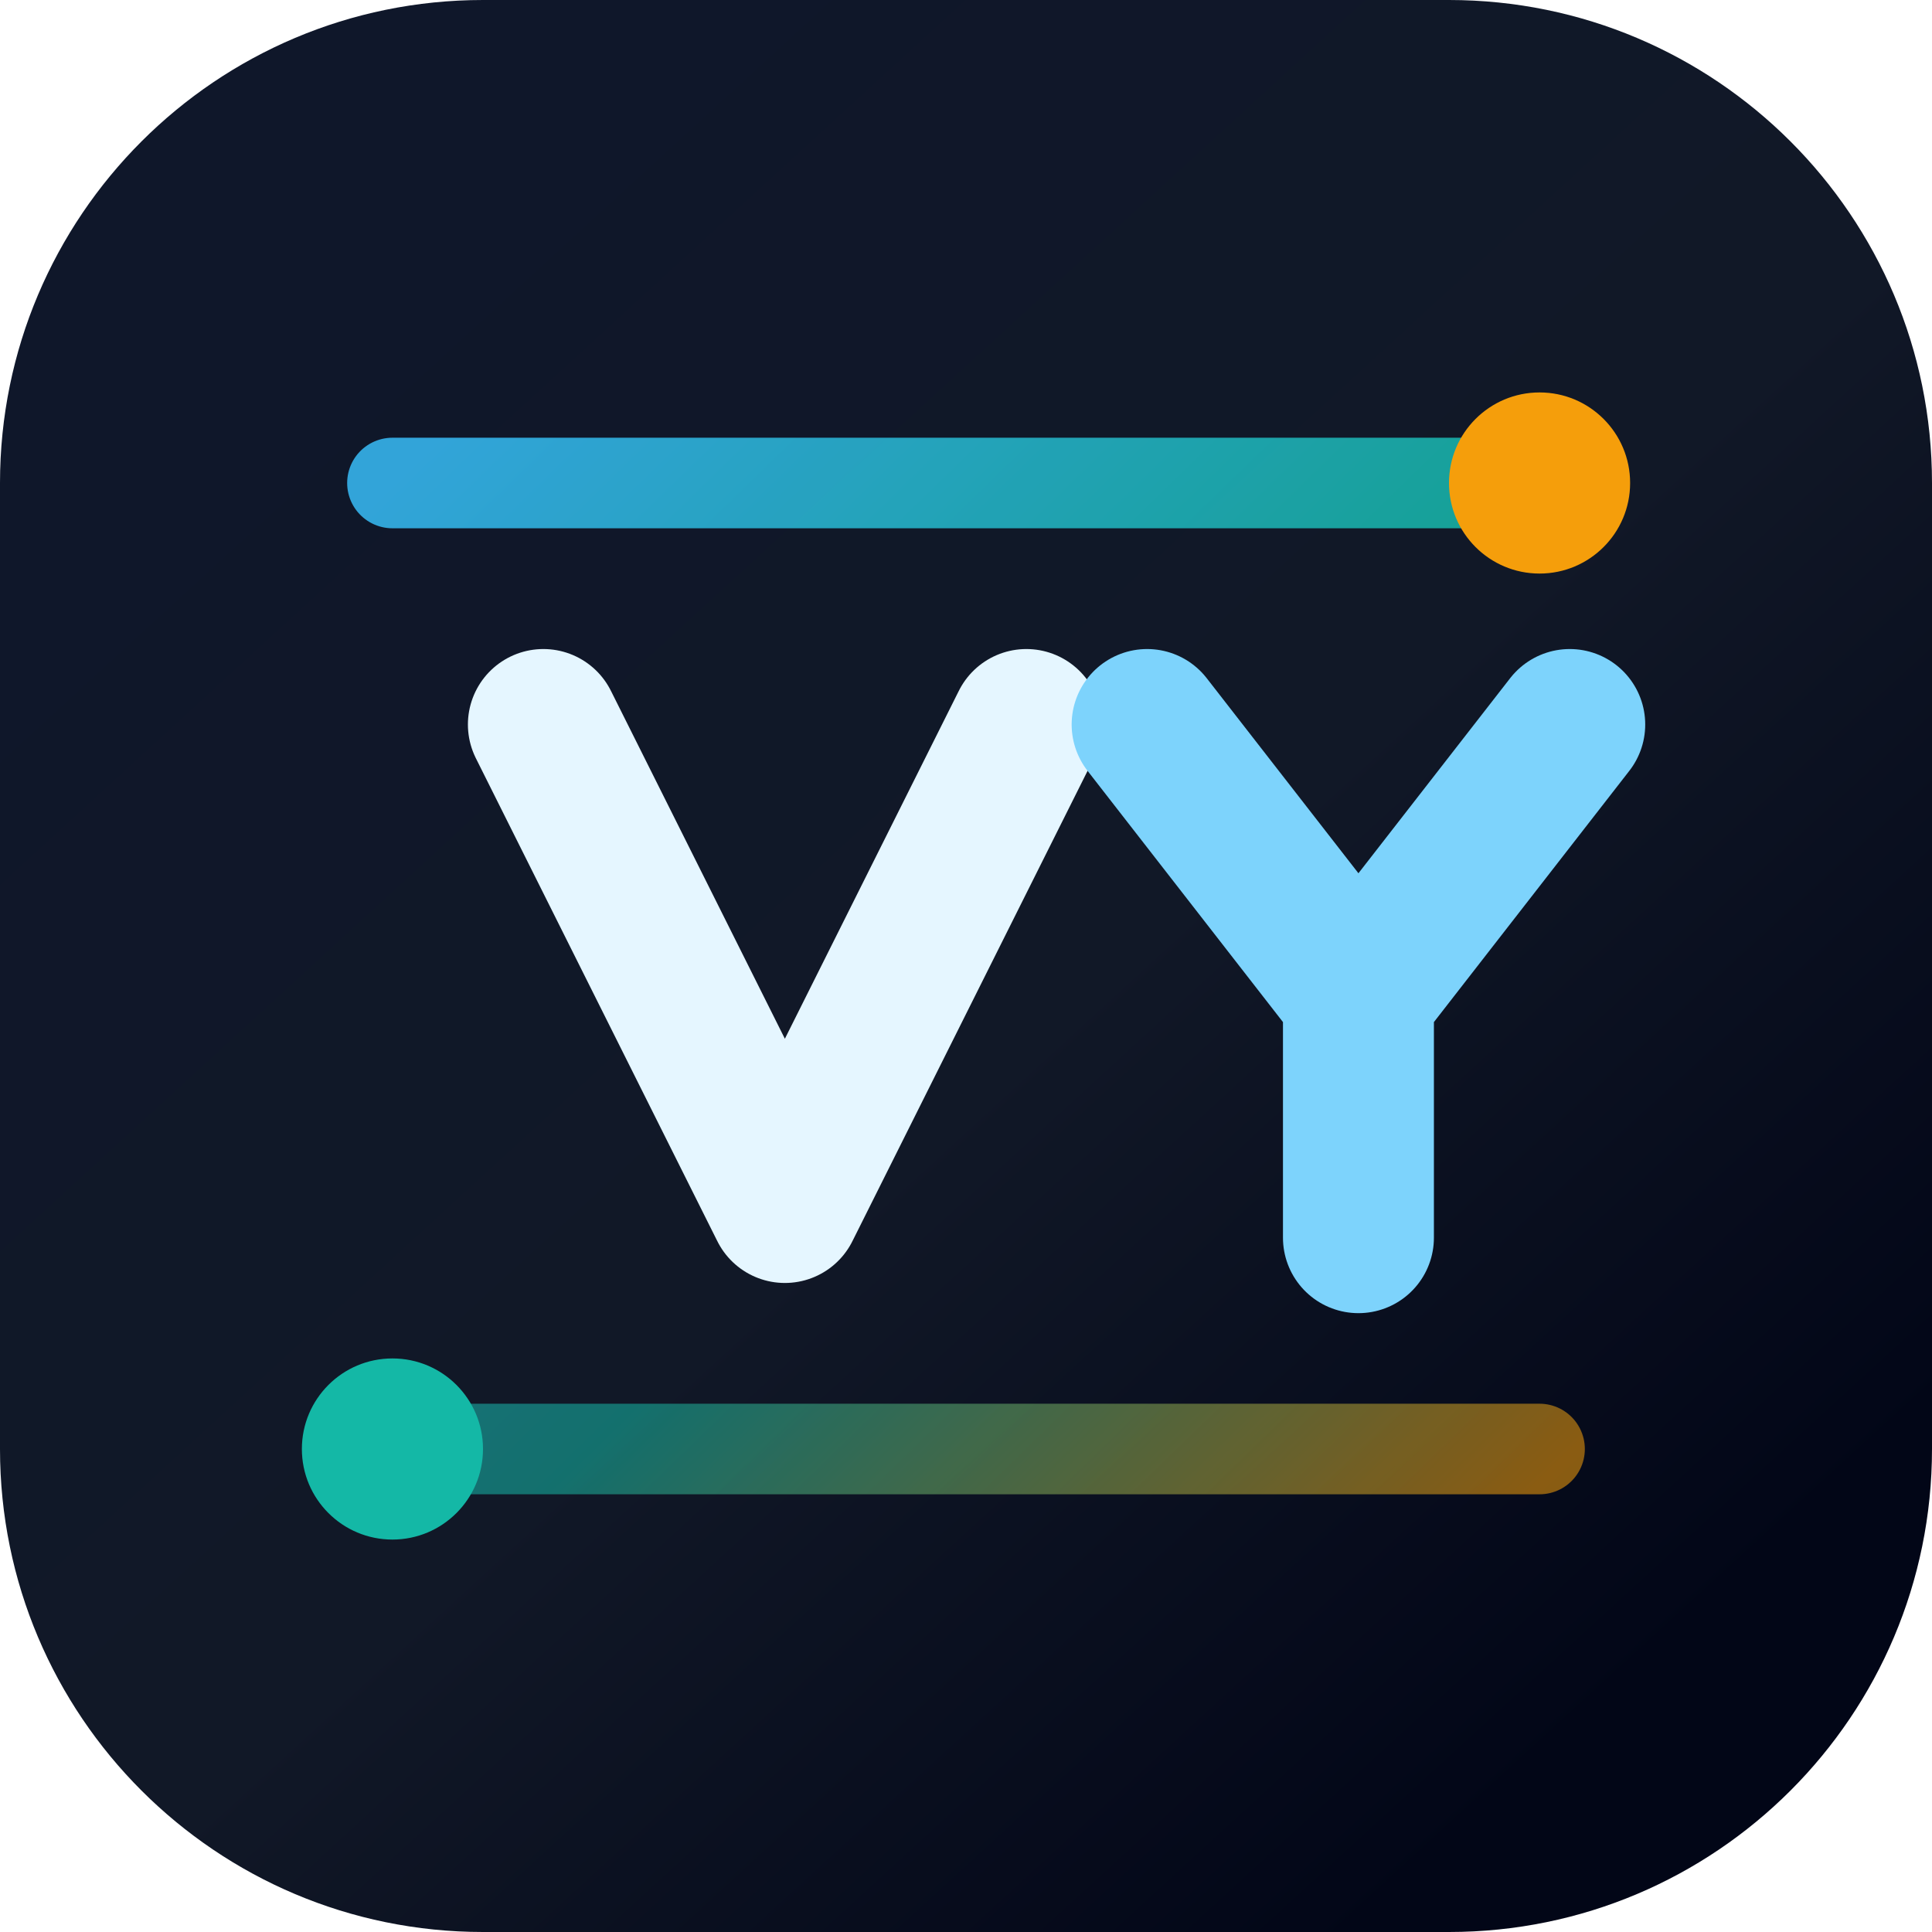
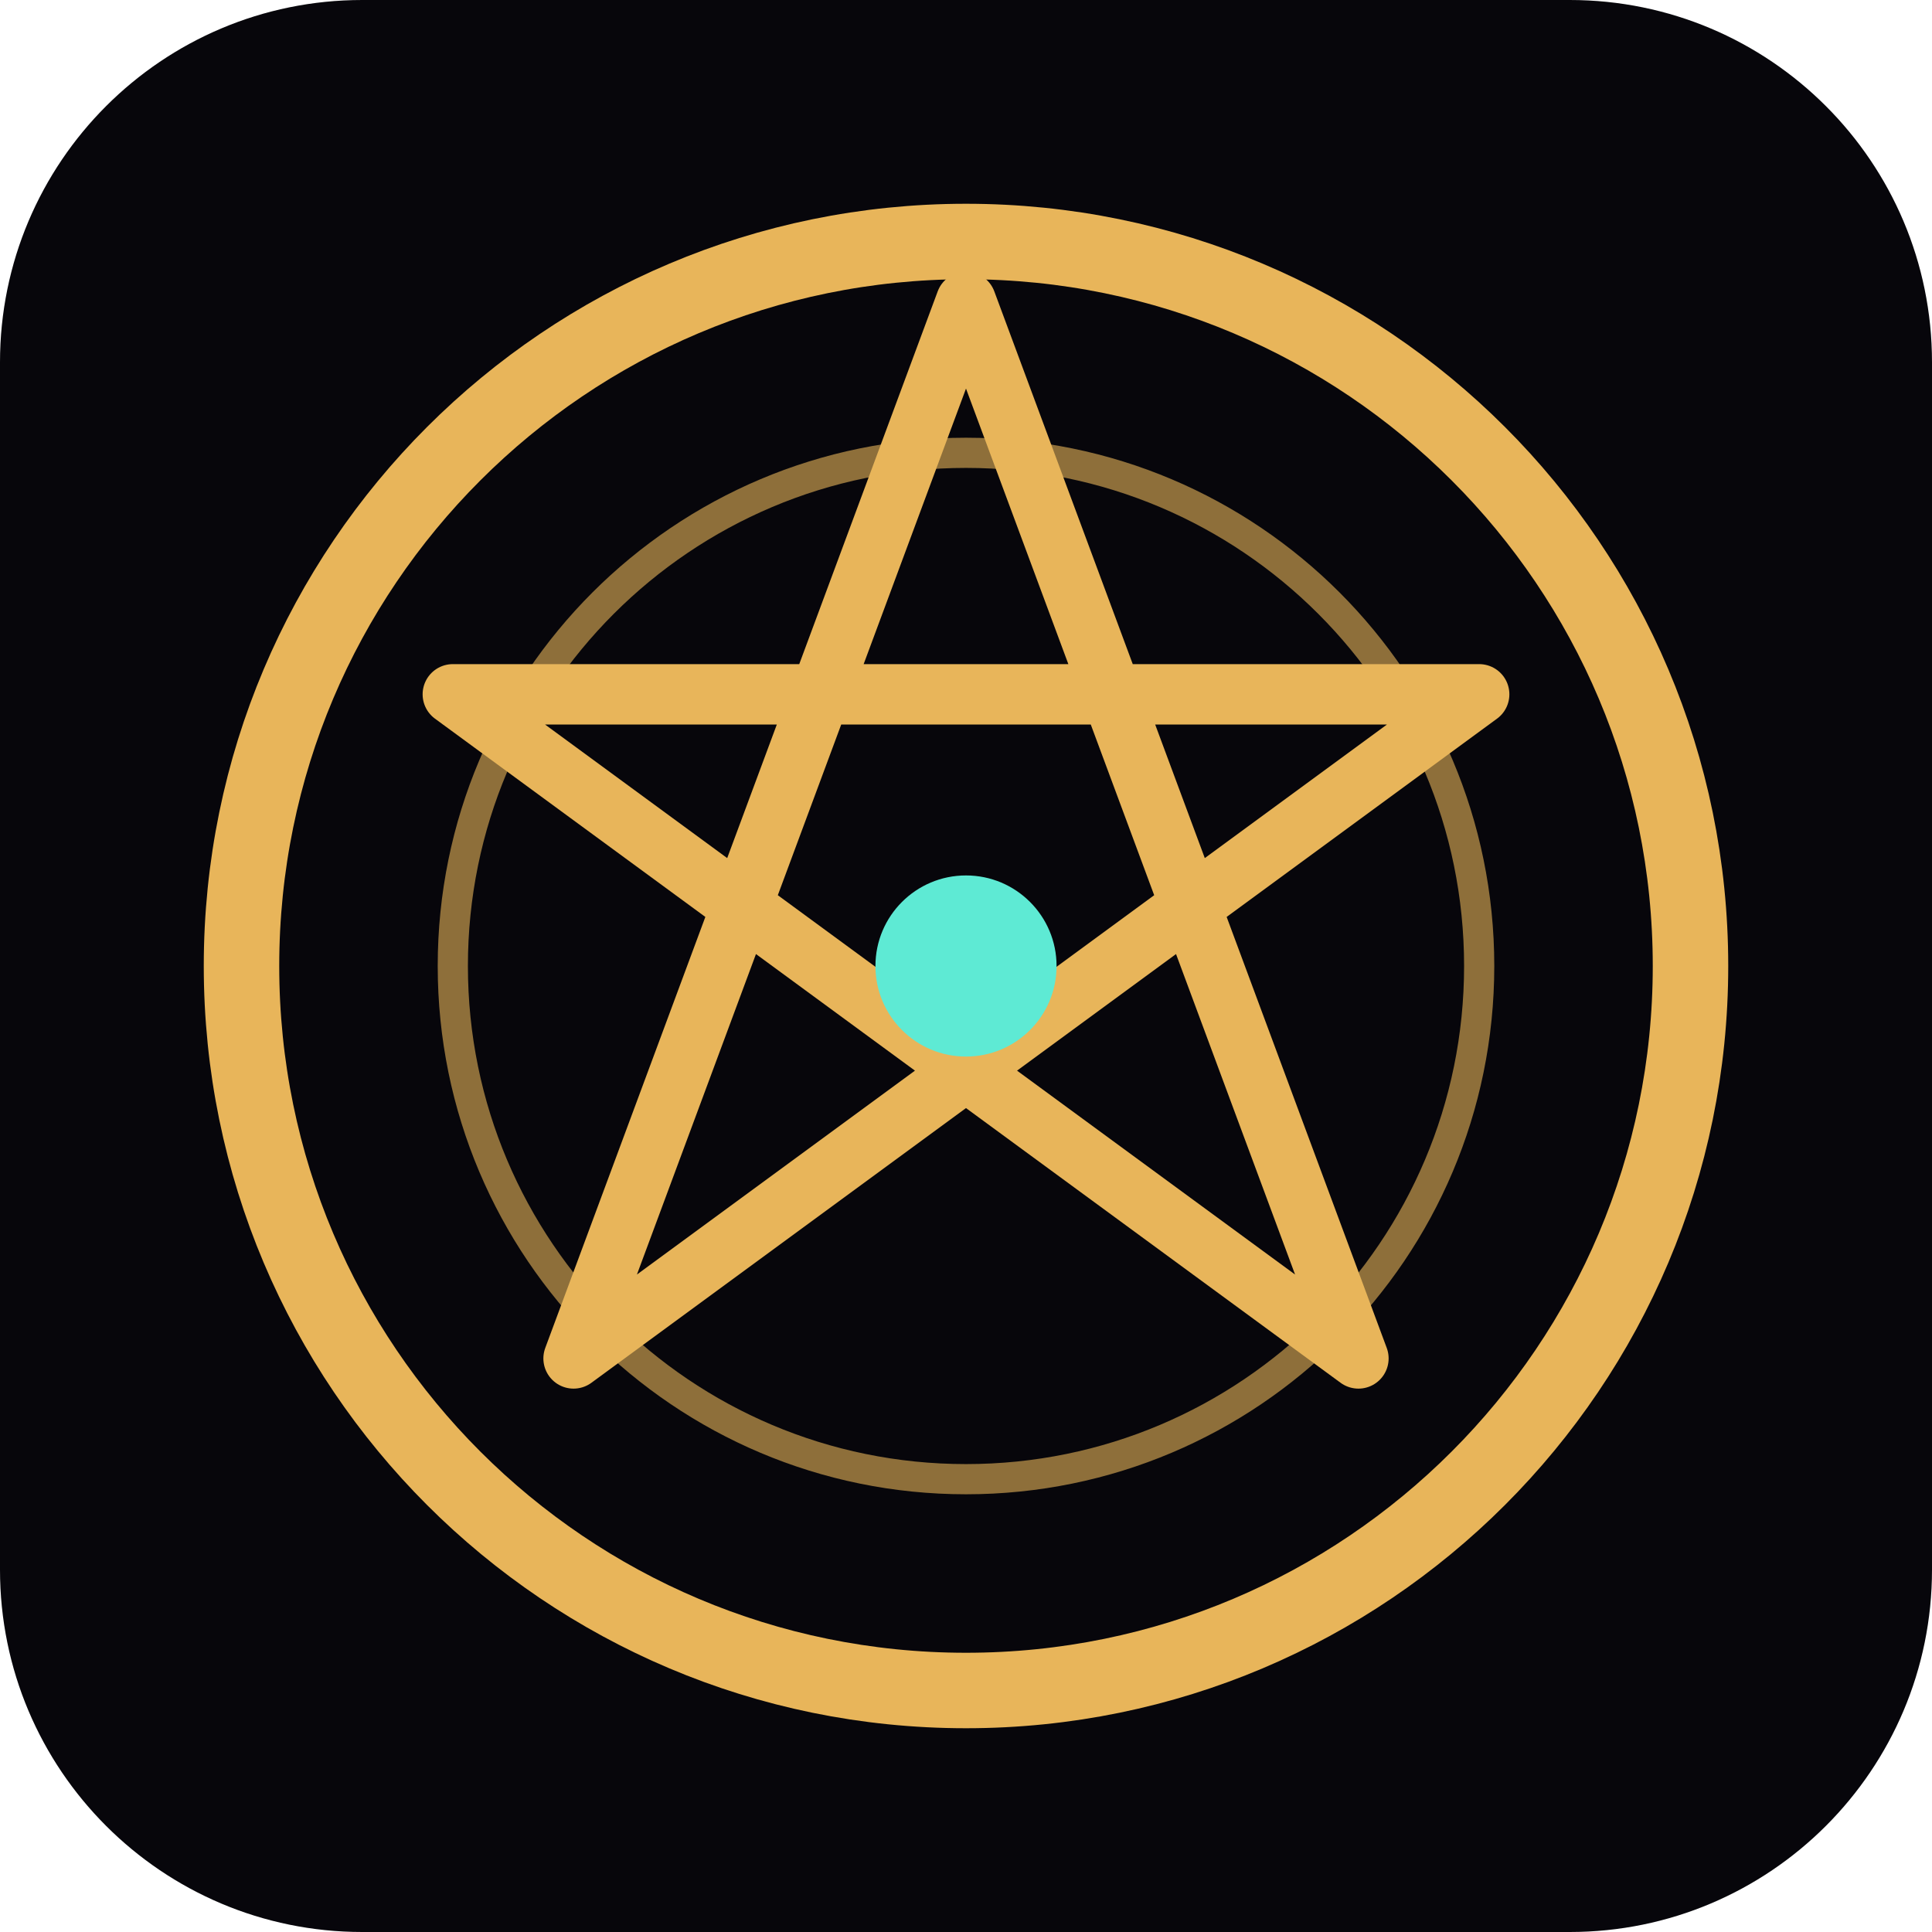
- <svg xmlns="http://www.w3.org/2000/svg" viewBox="0 0 64 64" role="img" aria-label="Vimal Kumar Yadav">
-   <defs>
-     <linearGradient id="bg" x1="10" y1="8" x2="54" y2="56" gradientUnits="userSpaceOnUse">
-       <stop offset="0" stop-color="#0f172a" />
-       <stop offset="0.55" stop-color="#111827" />
-       <stop offset="1" stop-color="#020617" />
-     </linearGradient>
-     <linearGradient id="accent" x1="15" y1="14" x2="50" y2="50" gradientUnits="userSpaceOnUse">
-       <stop offset="0" stop-color="#38bdf8" />
-       <stop offset="0.55" stop-color="#14b8a6" />
-       <stop offset="1" stop-color="#f59e0b" />
-     </linearGradient>
-   </defs>
-   <rect width="64" height="64" rx="16" fill="url(#bg)" />
-   <path d="M13 16h38" stroke="url(#accent)" stroke-width="3" stroke-linecap="round" opacity="0.85" />
-   <path d="M13 48h38" stroke="url(#accent)" stroke-width="3" stroke-linecap="round" opacity="0.55" />
-   <path d="M18 24l8 16 8-16" fill="none" stroke="#e5f6ff" stroke-width="5" stroke-linecap="round" stroke-linejoin="round" />
-   <path d="M38 24l7 9 7-9M45 33v8" fill="none" stroke="#7dd3fc" stroke-width="5" stroke-linecap="round" stroke-linejoin="round" />
-   <circle cx="51" cy="16" r="3" fill="#f59e0b" />
-   <circle cx="13" cy="48" r="3" fill="#14b8a6" />
+ <svg xmlns="http://www.w3.org/2000/svg" viewBox="0 0 64 64">
+   <rect width="64" height="64" rx="12" fill="#07060b" />
+   <circle cx="32" cy="32" r="24" fill="none" stroke="#e8b55a" stroke-width="2.5" />
+   <circle cx="32" cy="32" r="17" fill="none" stroke="#e8b55a" stroke-width="1" opacity=".6" />
+   <path d="M32 10 L45 45 L15 23 H49 L19 45 Z" fill="none" stroke="#e8b55a" stroke-width="2" stroke-linejoin="round" />
+   <circle cx="32" cy="32" r="3" fill="#5eead4" />
</svg>
